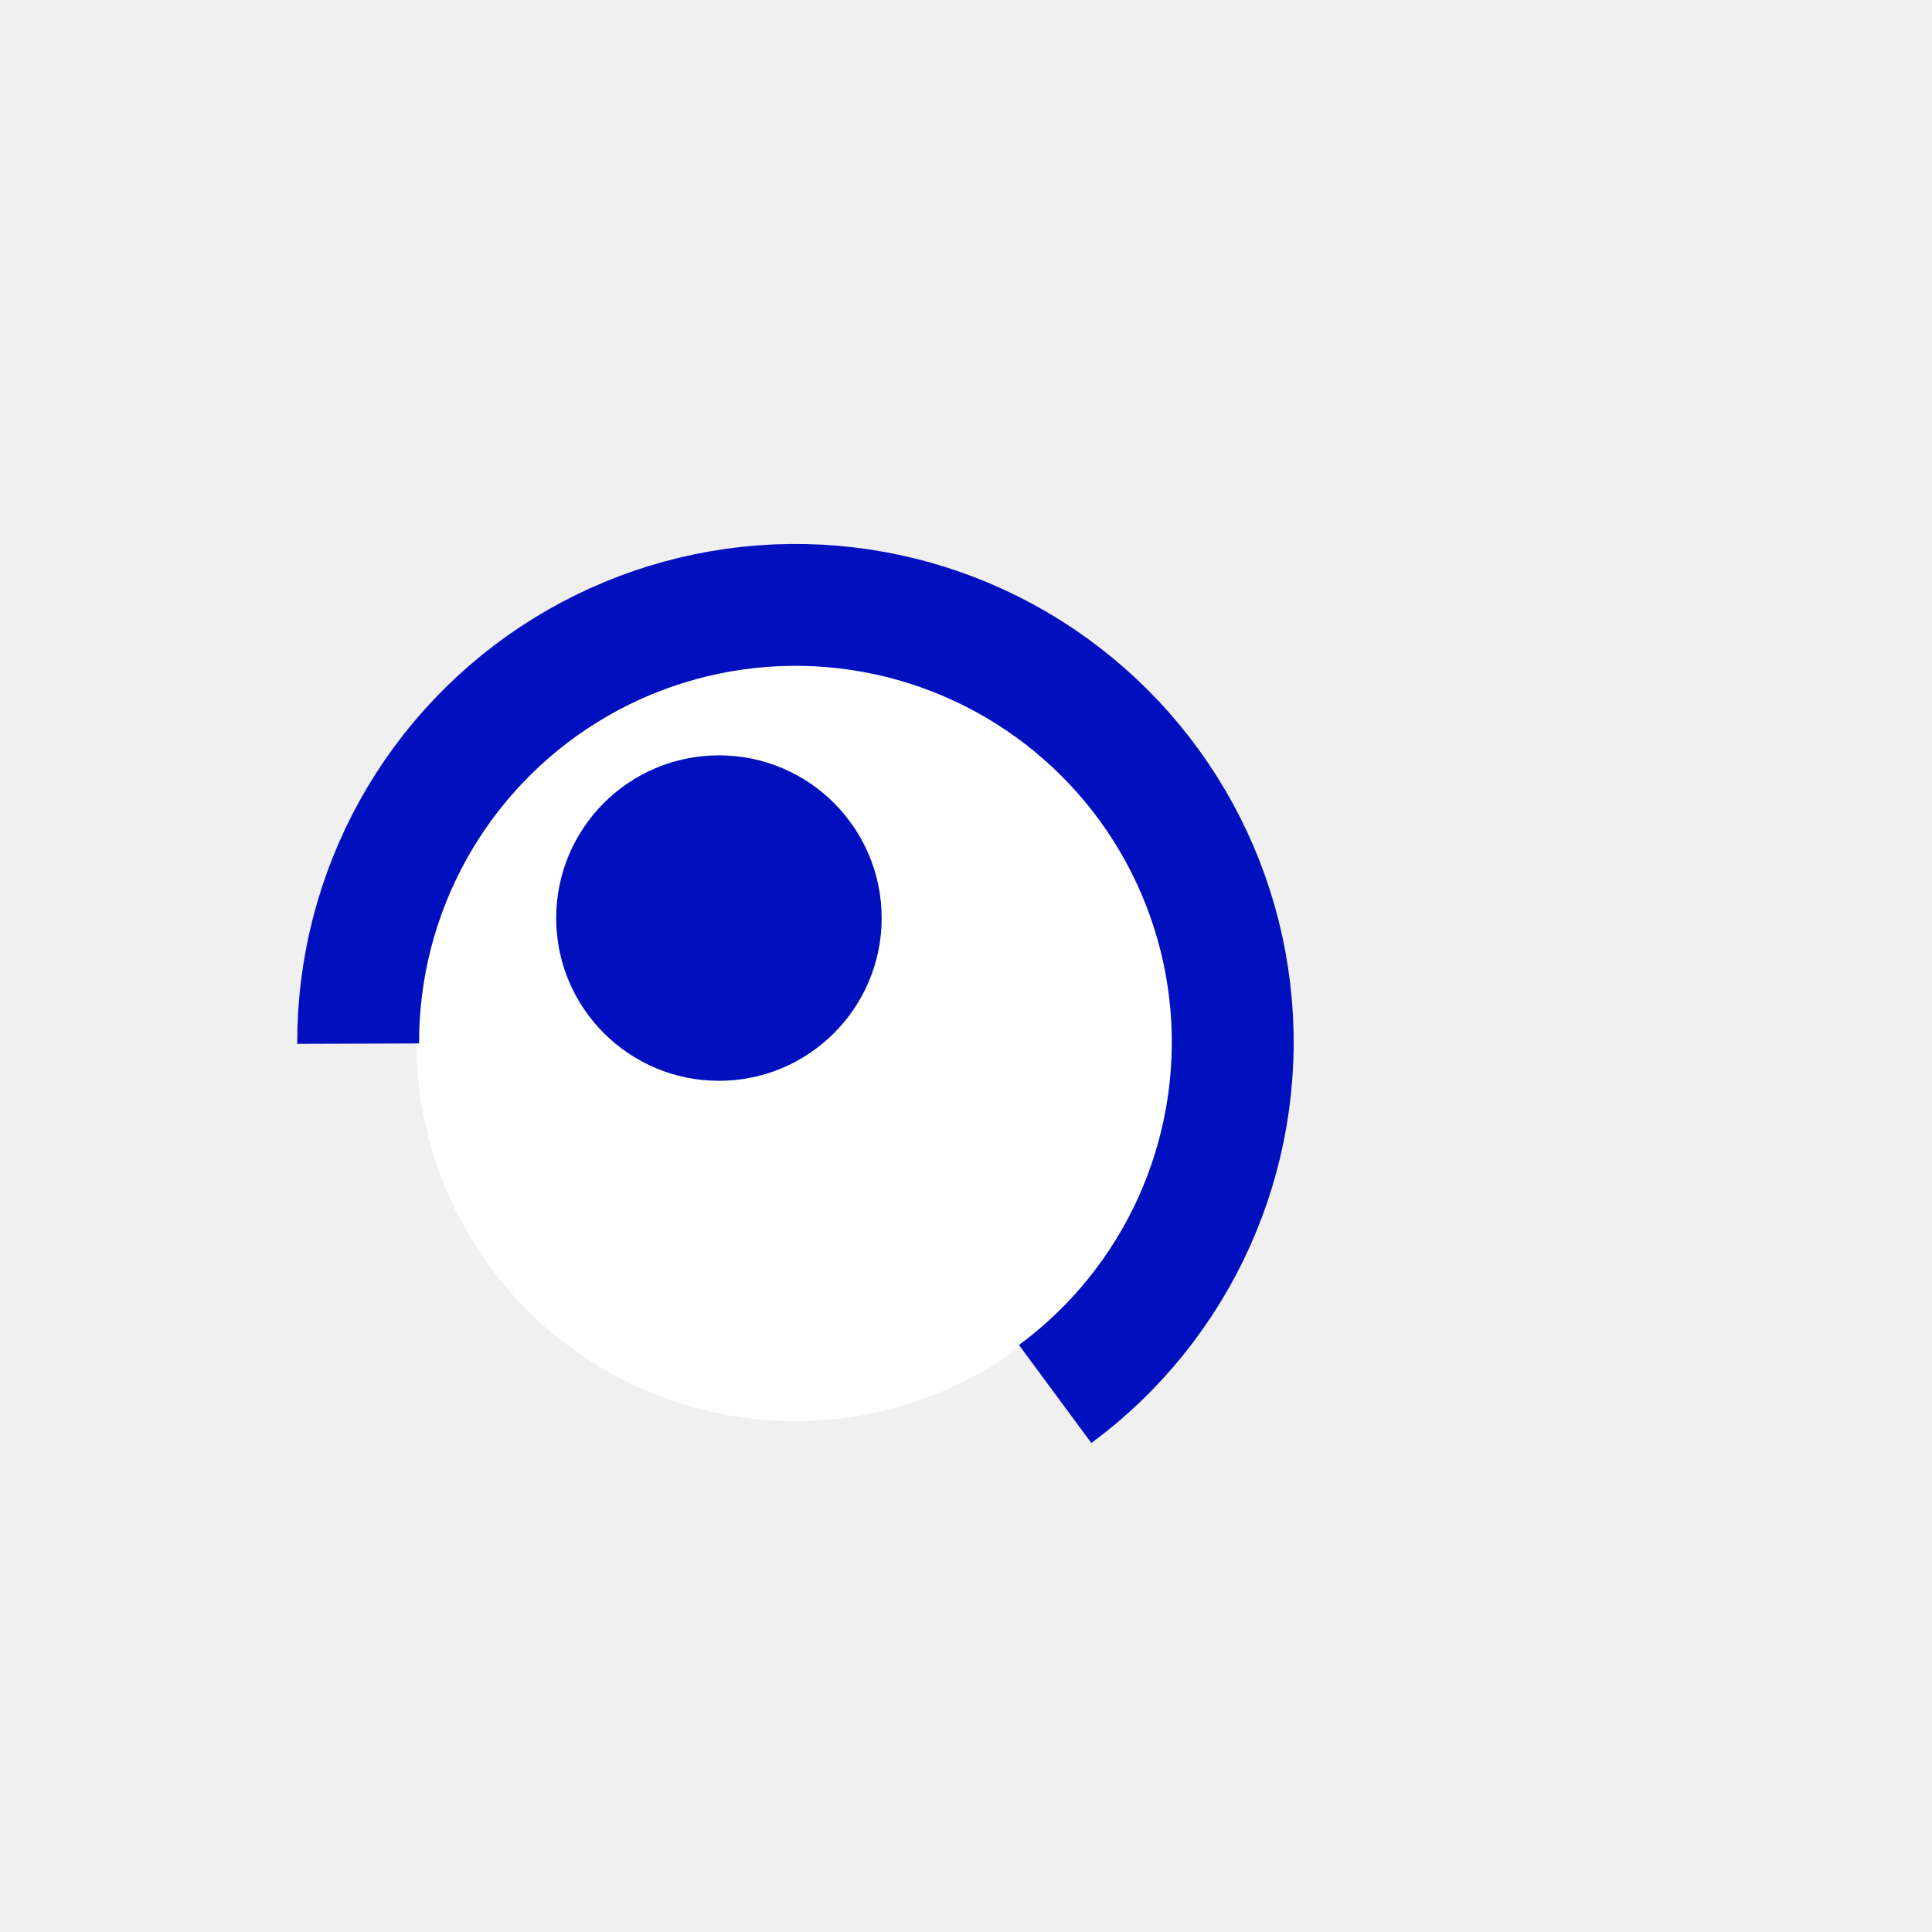
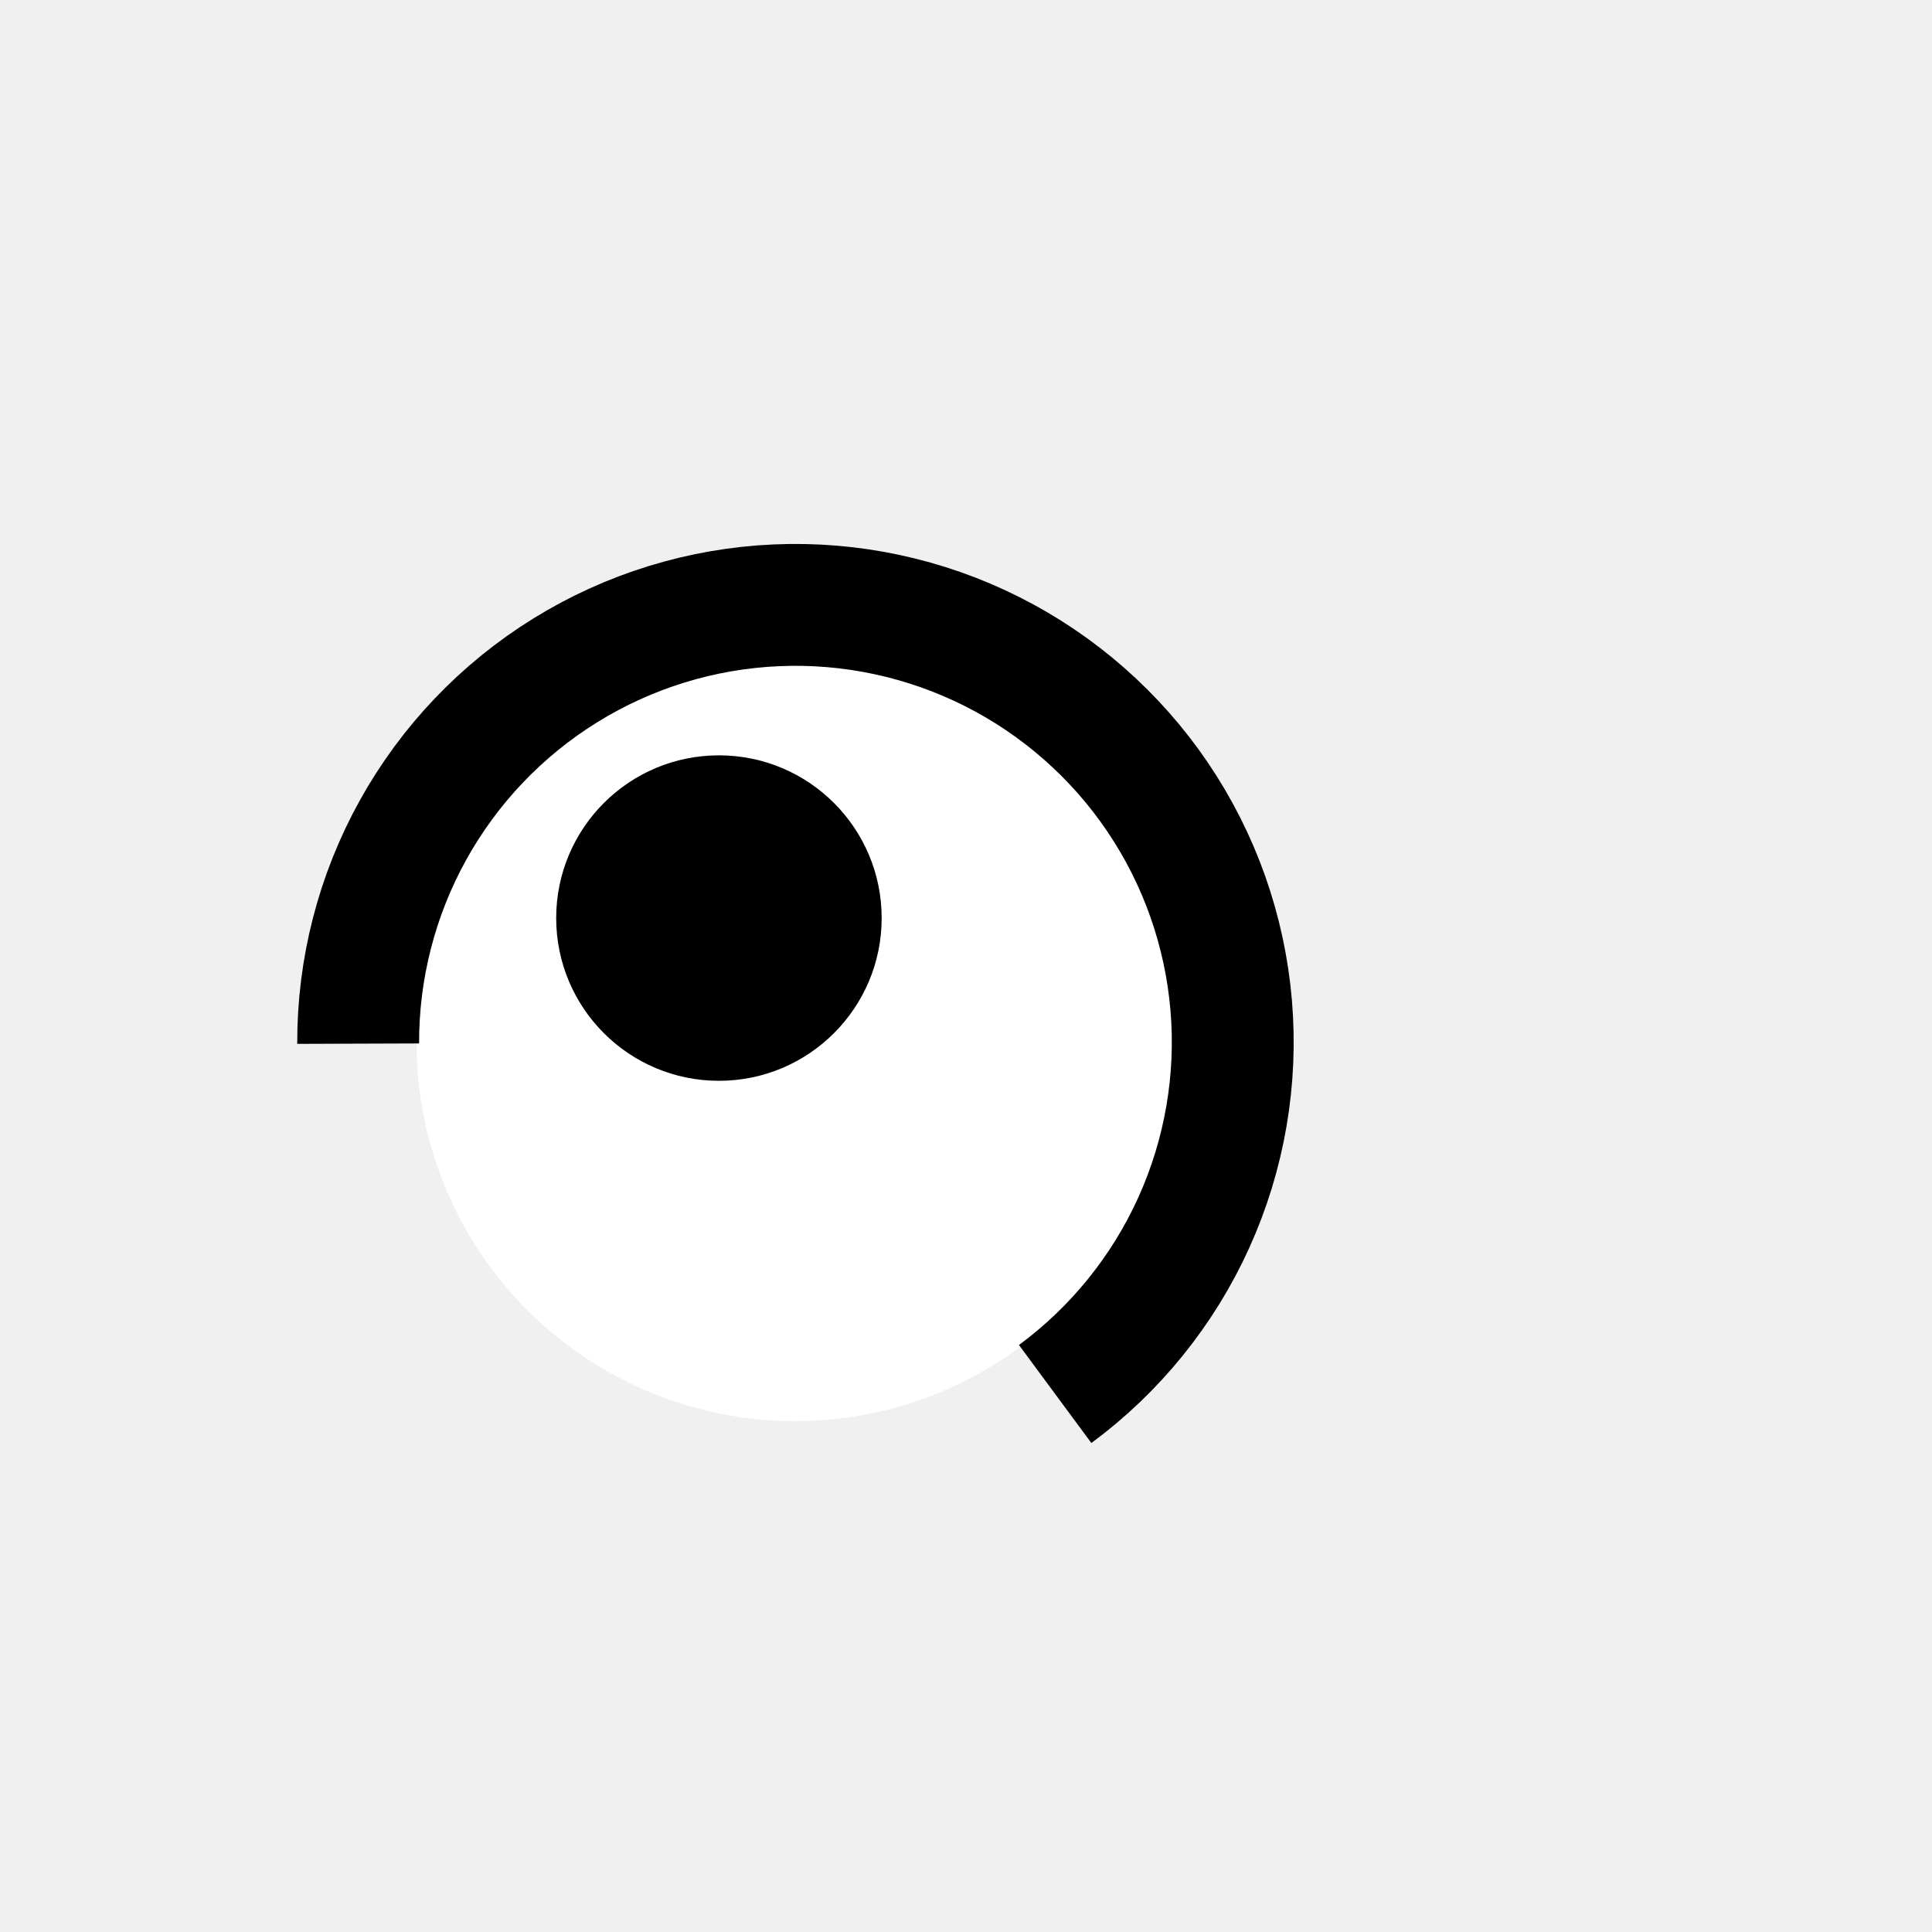
<svg xmlns="http://www.w3.org/2000/svg" width="52" height="52" viewBox="0 0 52 52" fill="none">
  <g id="eyes-34">
    <path id="Vector" d="M11.21 28.09C11.216 30.105 11.819 32.073 12.943 33.745C14.068 35.417 15.662 36.719 17.526 37.485C19.39 38.251 21.438 38.447 23.414 38.049C25.389 37.651 27.202 36.676 28.623 35.248C30.044 33.82 31.01 32.002 31.399 30.025C31.787 28.048 31.581 26 30.806 24.14C30.03 22.28 28.721 20.692 27.044 19.576C25.366 18.46 23.395 17.866 21.38 17.87C18.677 17.878 16.087 18.959 14.18 20.875C12.273 22.792 11.205 25.387 11.21 28.09Z" fill="white" />
    <path id="Vector_2" d="M10.59 24.71C10.58 26.445 11.085 28.143 12.042 29.59C12.998 31.038 14.363 32.168 15.963 32.839C17.563 33.509 19.326 33.69 21.028 33.358C22.731 33.025 24.296 32.195 25.526 30.972C26.756 29.749 27.596 28.188 27.938 26.488C28.28 24.787 28.109 23.023 27.448 21.419C26.786 19.816 25.664 18.445 24.222 17.48C22.78 16.515 21.085 16 19.35 16C17.035 16 14.815 16.916 13.173 18.548C11.532 20.18 10.603 22.395 10.59 24.71Z" fill="{{eye-fill}}" />
-     <path id="Vector_3" d="M19.35 29.09C21.769 29.09 23.73 27.129 23.73 24.71C23.73 22.291 21.769 20.33 19.35 20.33C16.931 20.33 14.97 22.291 14.97 24.71C14.97 27.129 16.931 29.09 19.35 29.09Z" fill="#0010BF" />
-     <path id="Vector_4" d="M28.4 37.52C30.018 36.325 31.304 34.735 32.133 32.903C32.962 31.07 33.308 29.055 33.137 27.05C32.966 25.046 32.285 23.119 31.157 21.453C30.029 19.787 28.493 18.438 26.696 17.534C24.899 16.631 22.899 16.203 20.89 16.292C18.88 16.381 16.927 16.983 15.216 18.042C13.505 19.101 12.095 20.58 11.118 22.339C10.142 24.098 9.633 26.078 9.64 28.09" stroke="#0010BF" stroke-width="3.28" />
+     <path id="Vector_3" d="M19.35 29.09C21.769 29.09 23.73 27.129 23.73 24.71C23.73 22.291 21.769 20.33 19.35 20.33C16.931 20.33 14.97 22.291 14.97 24.71C14.97 27.129 16.931 29.09 19.35 29.09Z" fill="#000000" />
+     <path id="Vector_4" d="M28.4 37.52C30.018 36.325 31.304 34.735 32.133 32.903C32.962 31.07 33.308 29.055 33.137 27.05C32.966 25.046 32.285 23.119 31.157 21.453C30.029 19.787 28.493 18.438 26.696 17.534C24.899 16.631 22.899 16.203 20.89 16.292C18.88 16.381 16.927 16.983 15.216 18.042C13.505 19.101 12.095 20.58 11.118 22.339C10.142 24.098 9.633 26.078 9.64 28.09" stroke="#000000" stroke-width="3.28" />
  </g>
</svg>
